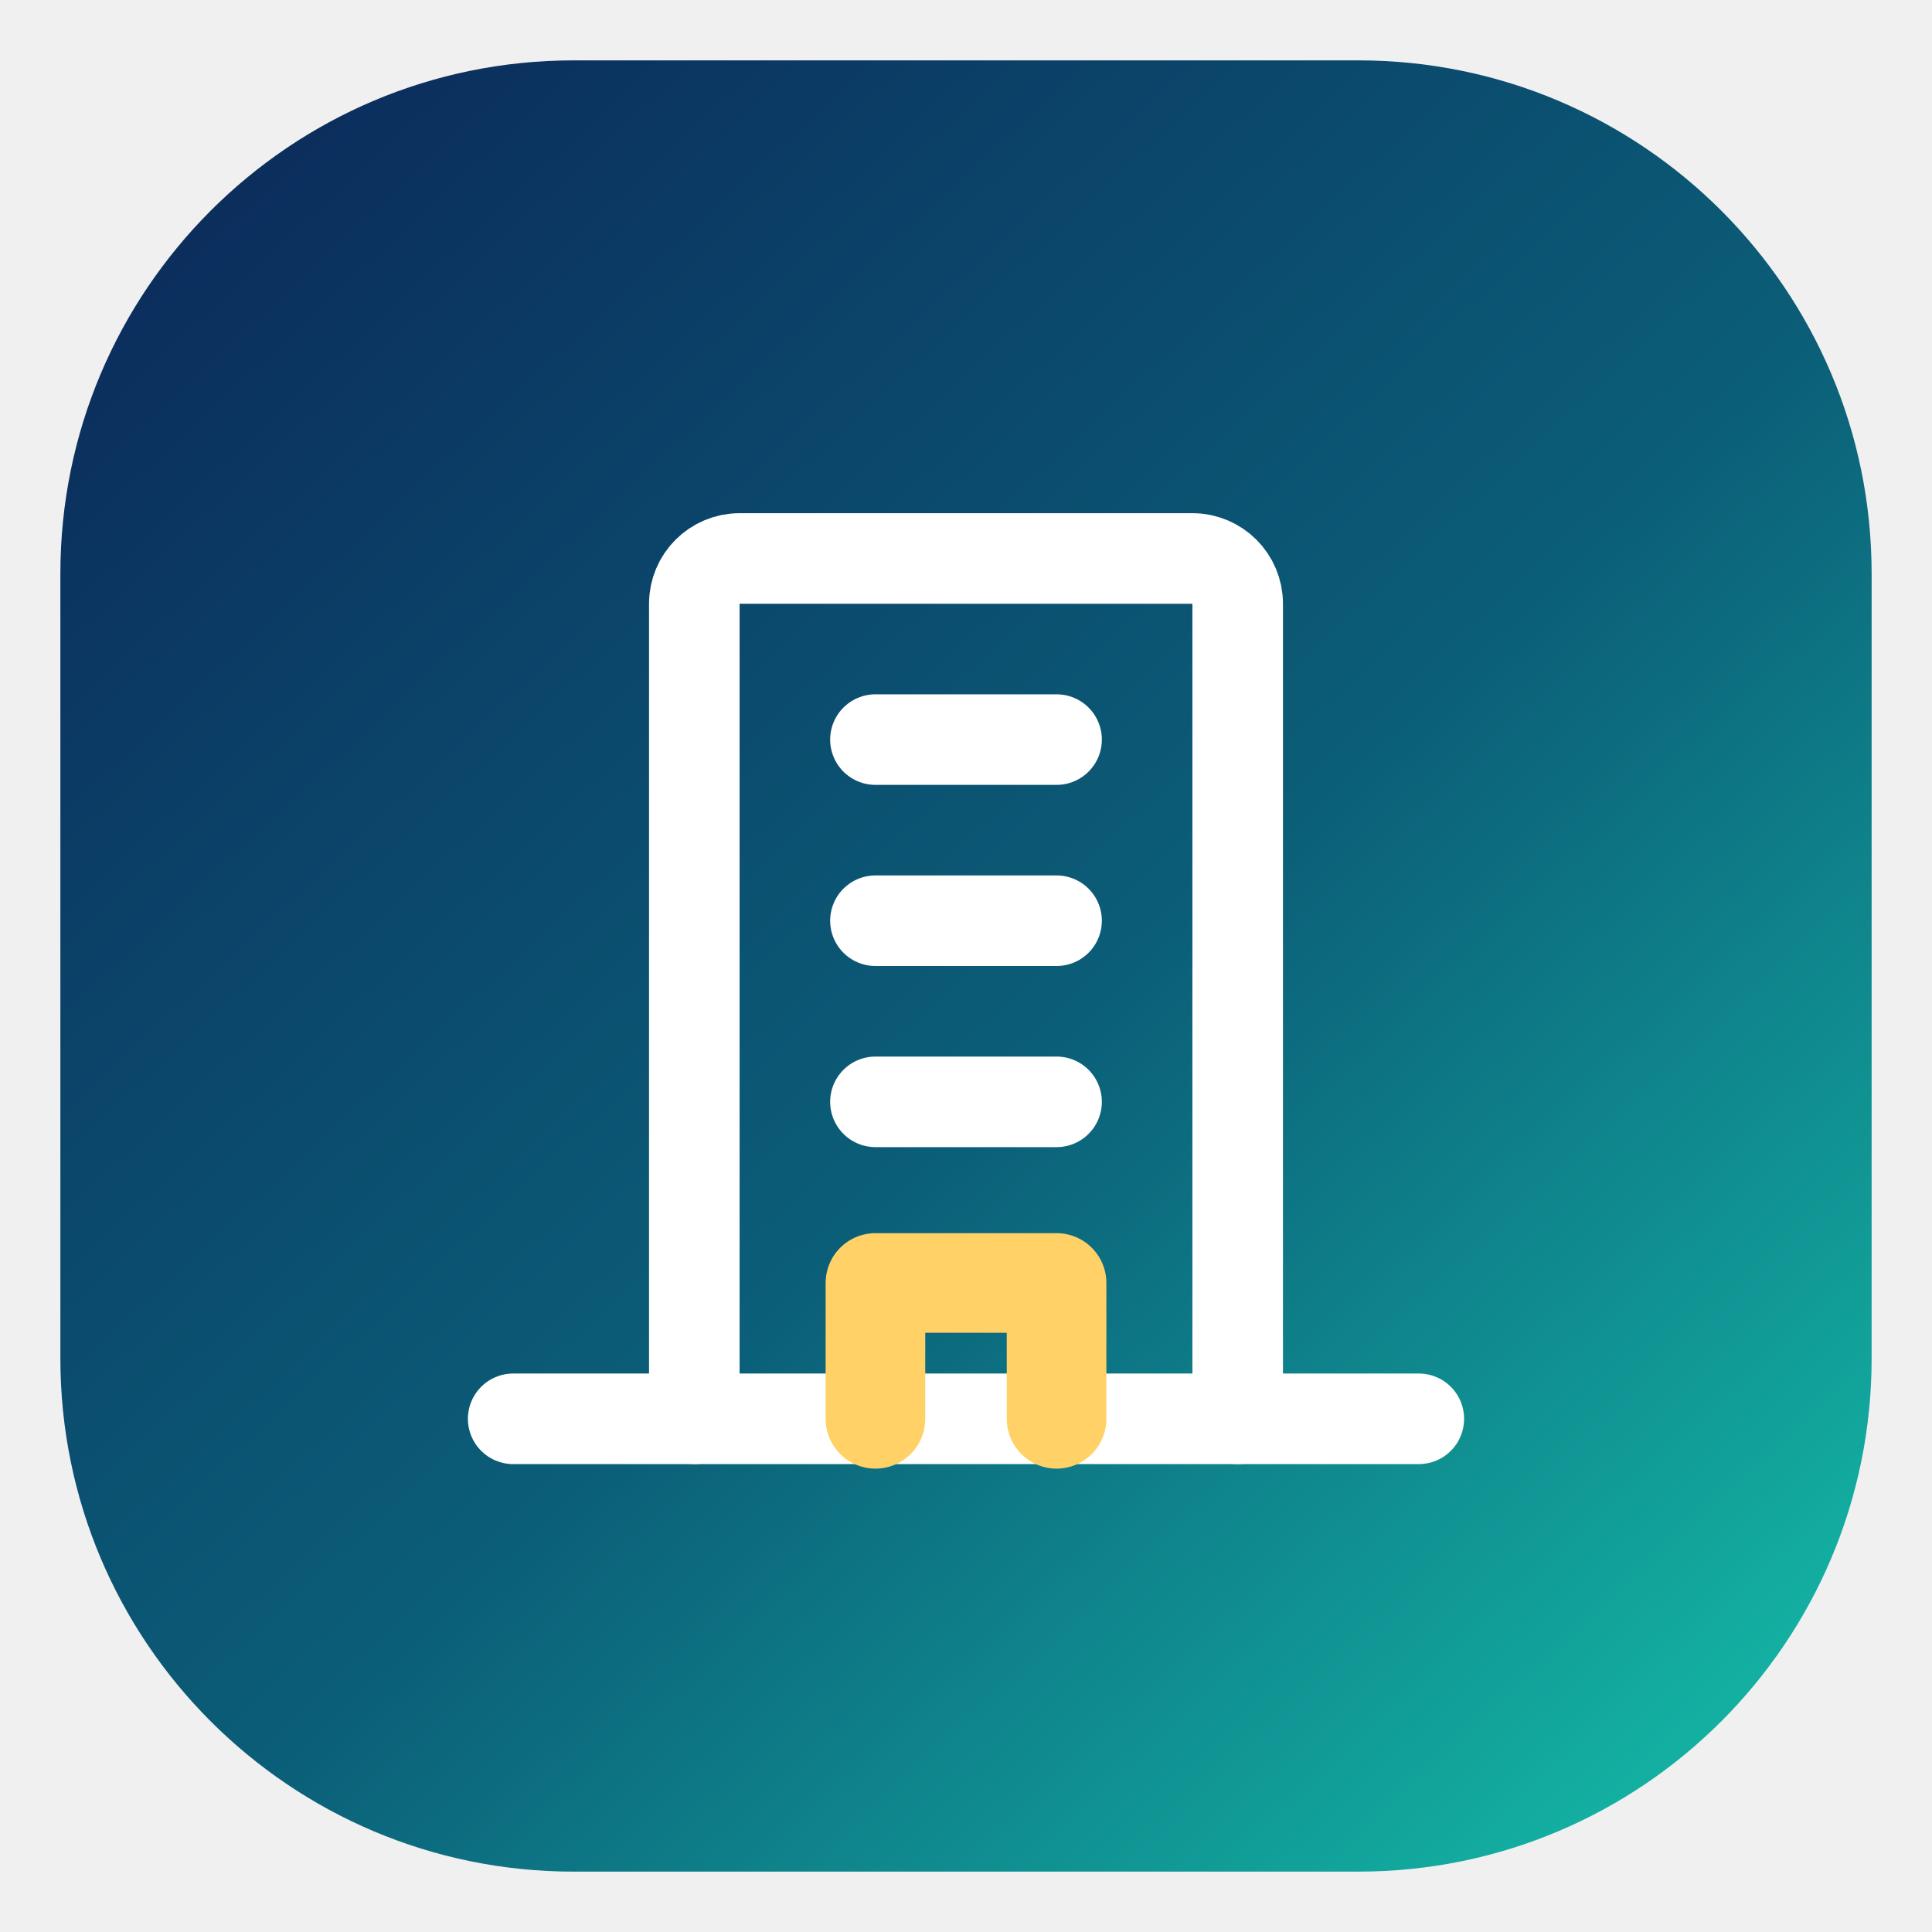
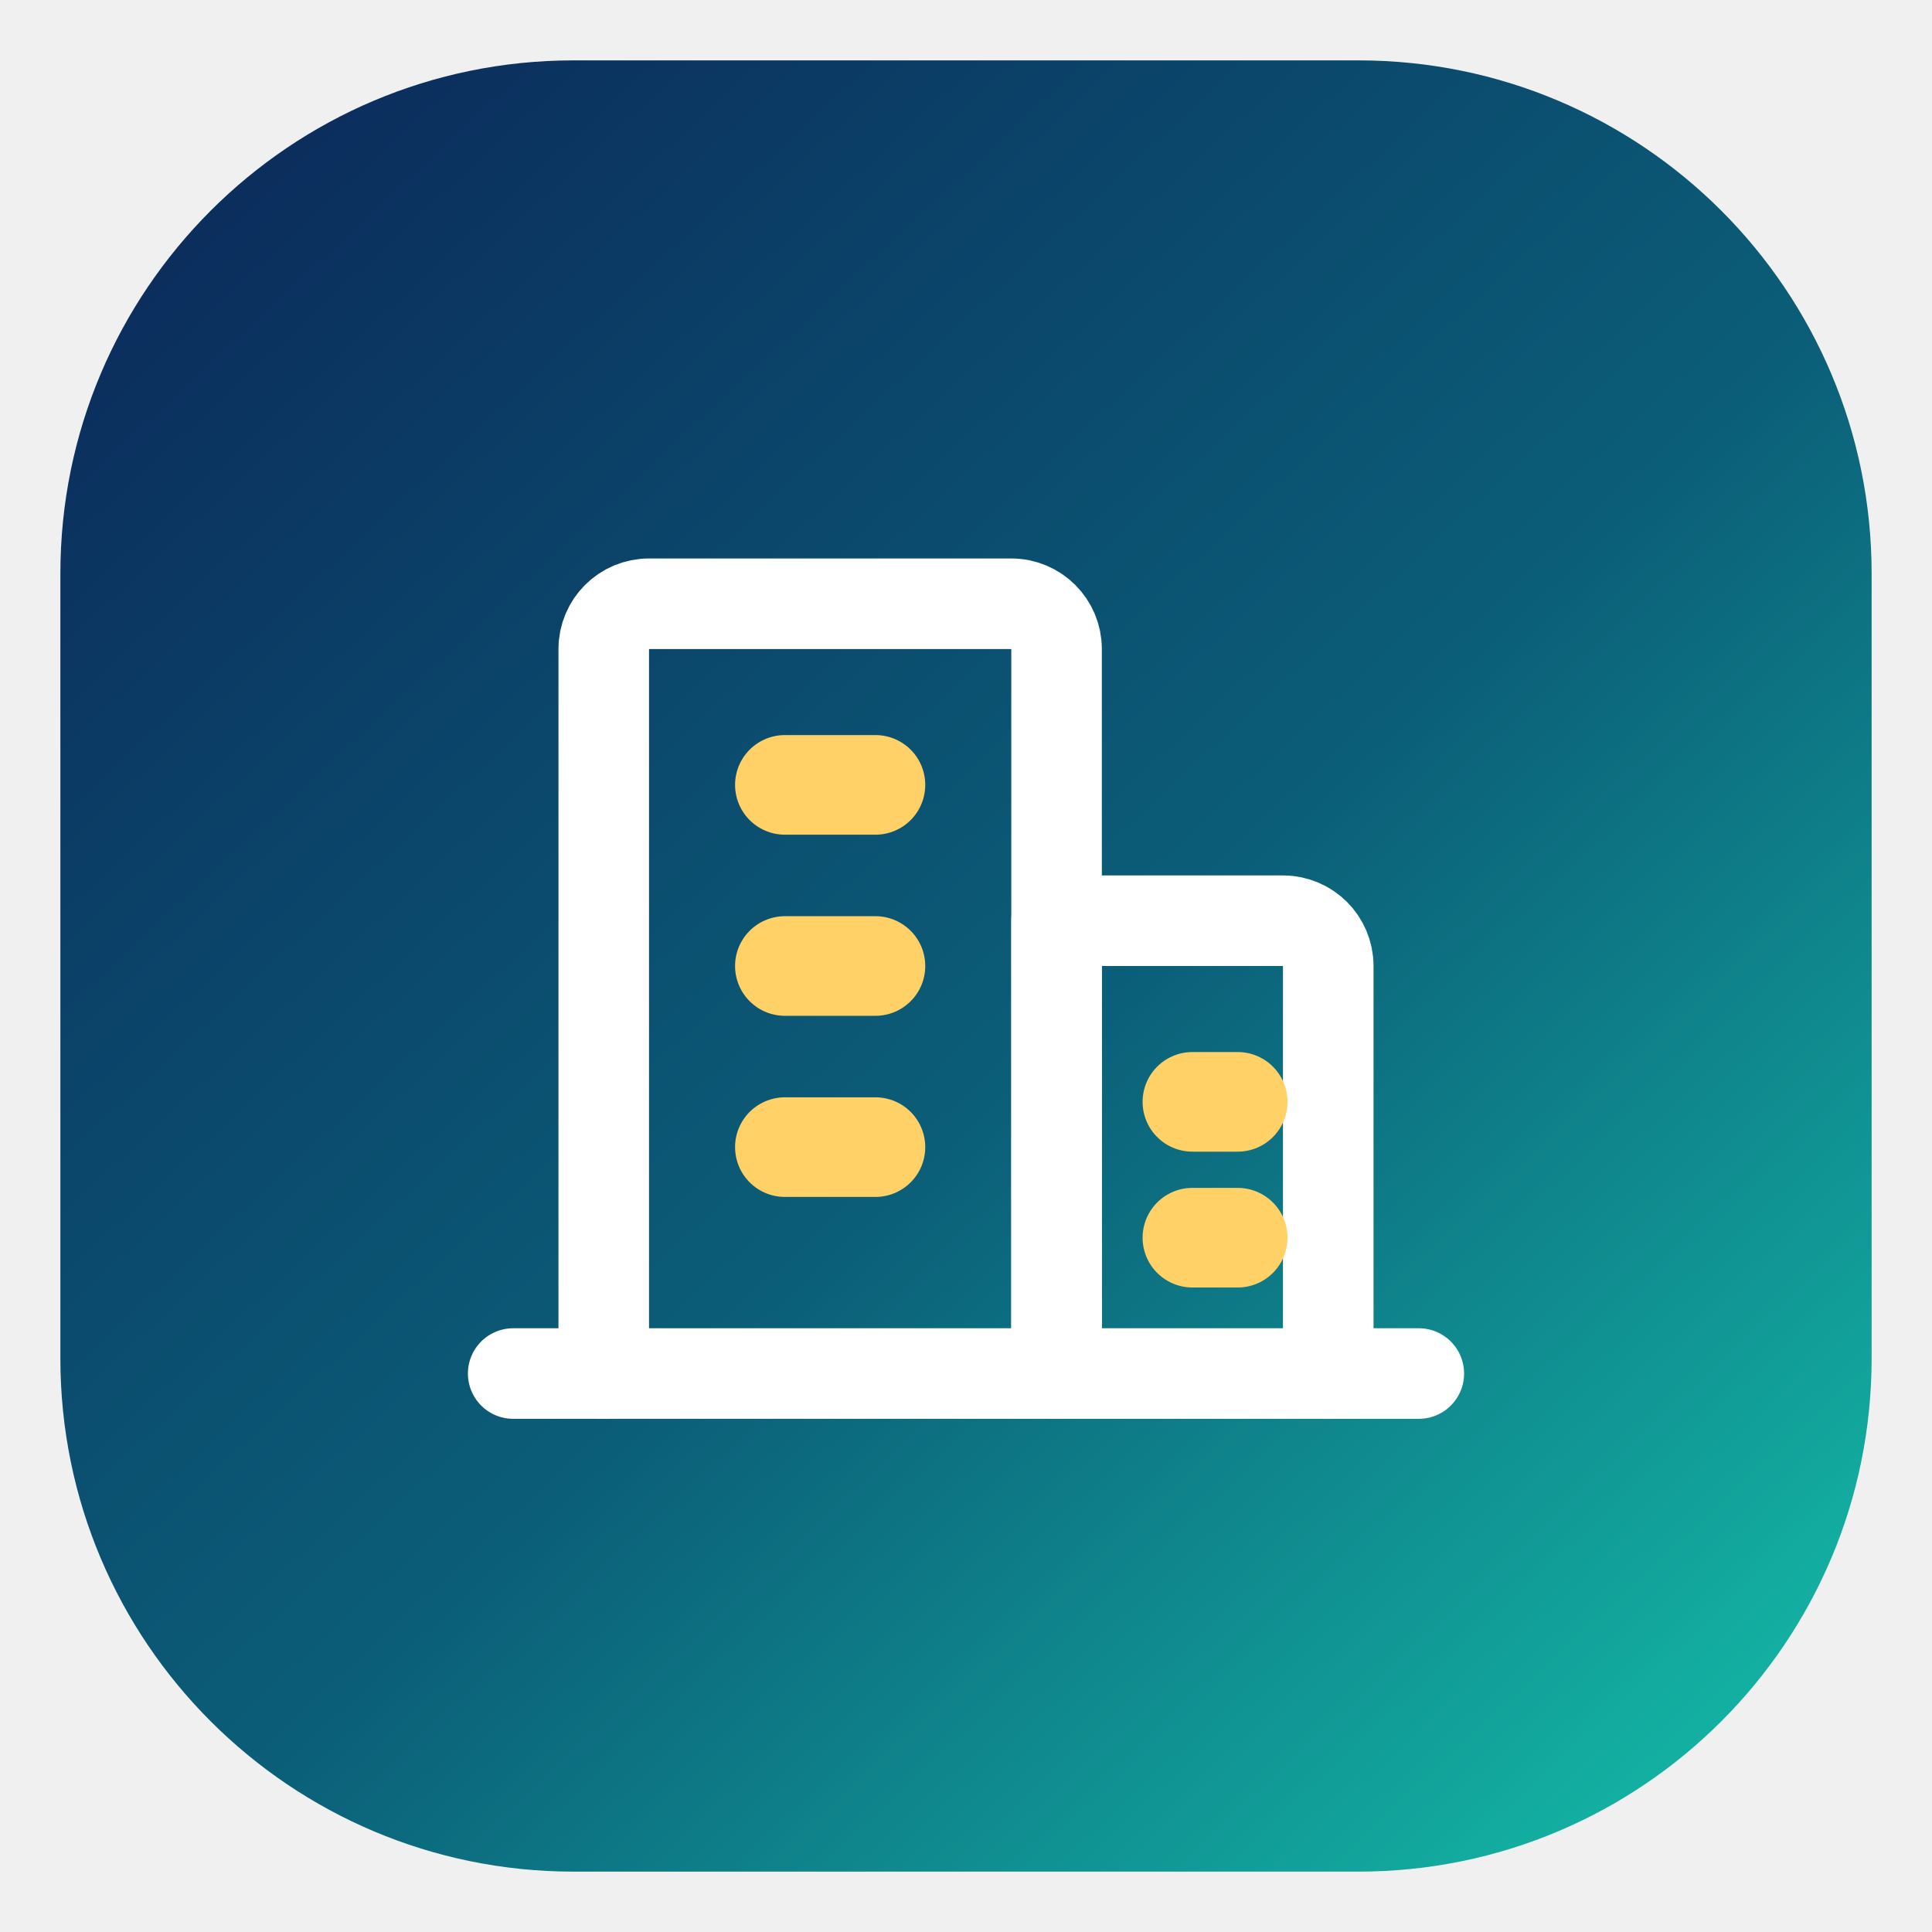
<svg xmlns="http://www.w3.org/2000/svg" viewBox="0 0 64 64" role="img" aria-label="Real Estate">
  <defs>
    <linearGradient id="g" x1="6" y1="4" x2="58" y2="60" gradientUnits="userSpaceOnUse">
      <stop offset="0" stop-color="#0B2A5B" />
      <stop offset="0.55" stop-color="#0B5E78" />
      <stop offset="1" stop-color="#14B8A6" />
    </linearGradient>
  </defs>
  <rect x="2" y="2" width="60" height="60" rx="17" fill="url(#g)" />
  <g transform="translate(14 14) scale(1.5)" fill="none" stroke-linecap="round" stroke-linejoin="round">
    <g stroke="#FFFFFF" stroke-width="2">
-       <path d="M6 22V4a1 1 0 0 1 1-1h10a1 1 0 0 1 1 1v18" />
-       <path d="M2 22h20" />
-       <path d="M10 7h4M10 11h4M10 15h4" />
+       <path d="M4 21V5a1 1 0 0 1 1-1h8a1 1 0 0 1 1 1v16" />
+       <path d="M14 21V11h5a1 1 0 0 1 1 1v9" />
+       <path d="M2 21h20" />
    </g>
    <g stroke="#FFD166" stroke-width="2.2">
-       <path d="M10 22v-3h4v3" />
+       <path d="M8 8h2M8 12h2M8 16h2M17 15h1M17 18h1" />
    </g>
  </g>
</svg>
